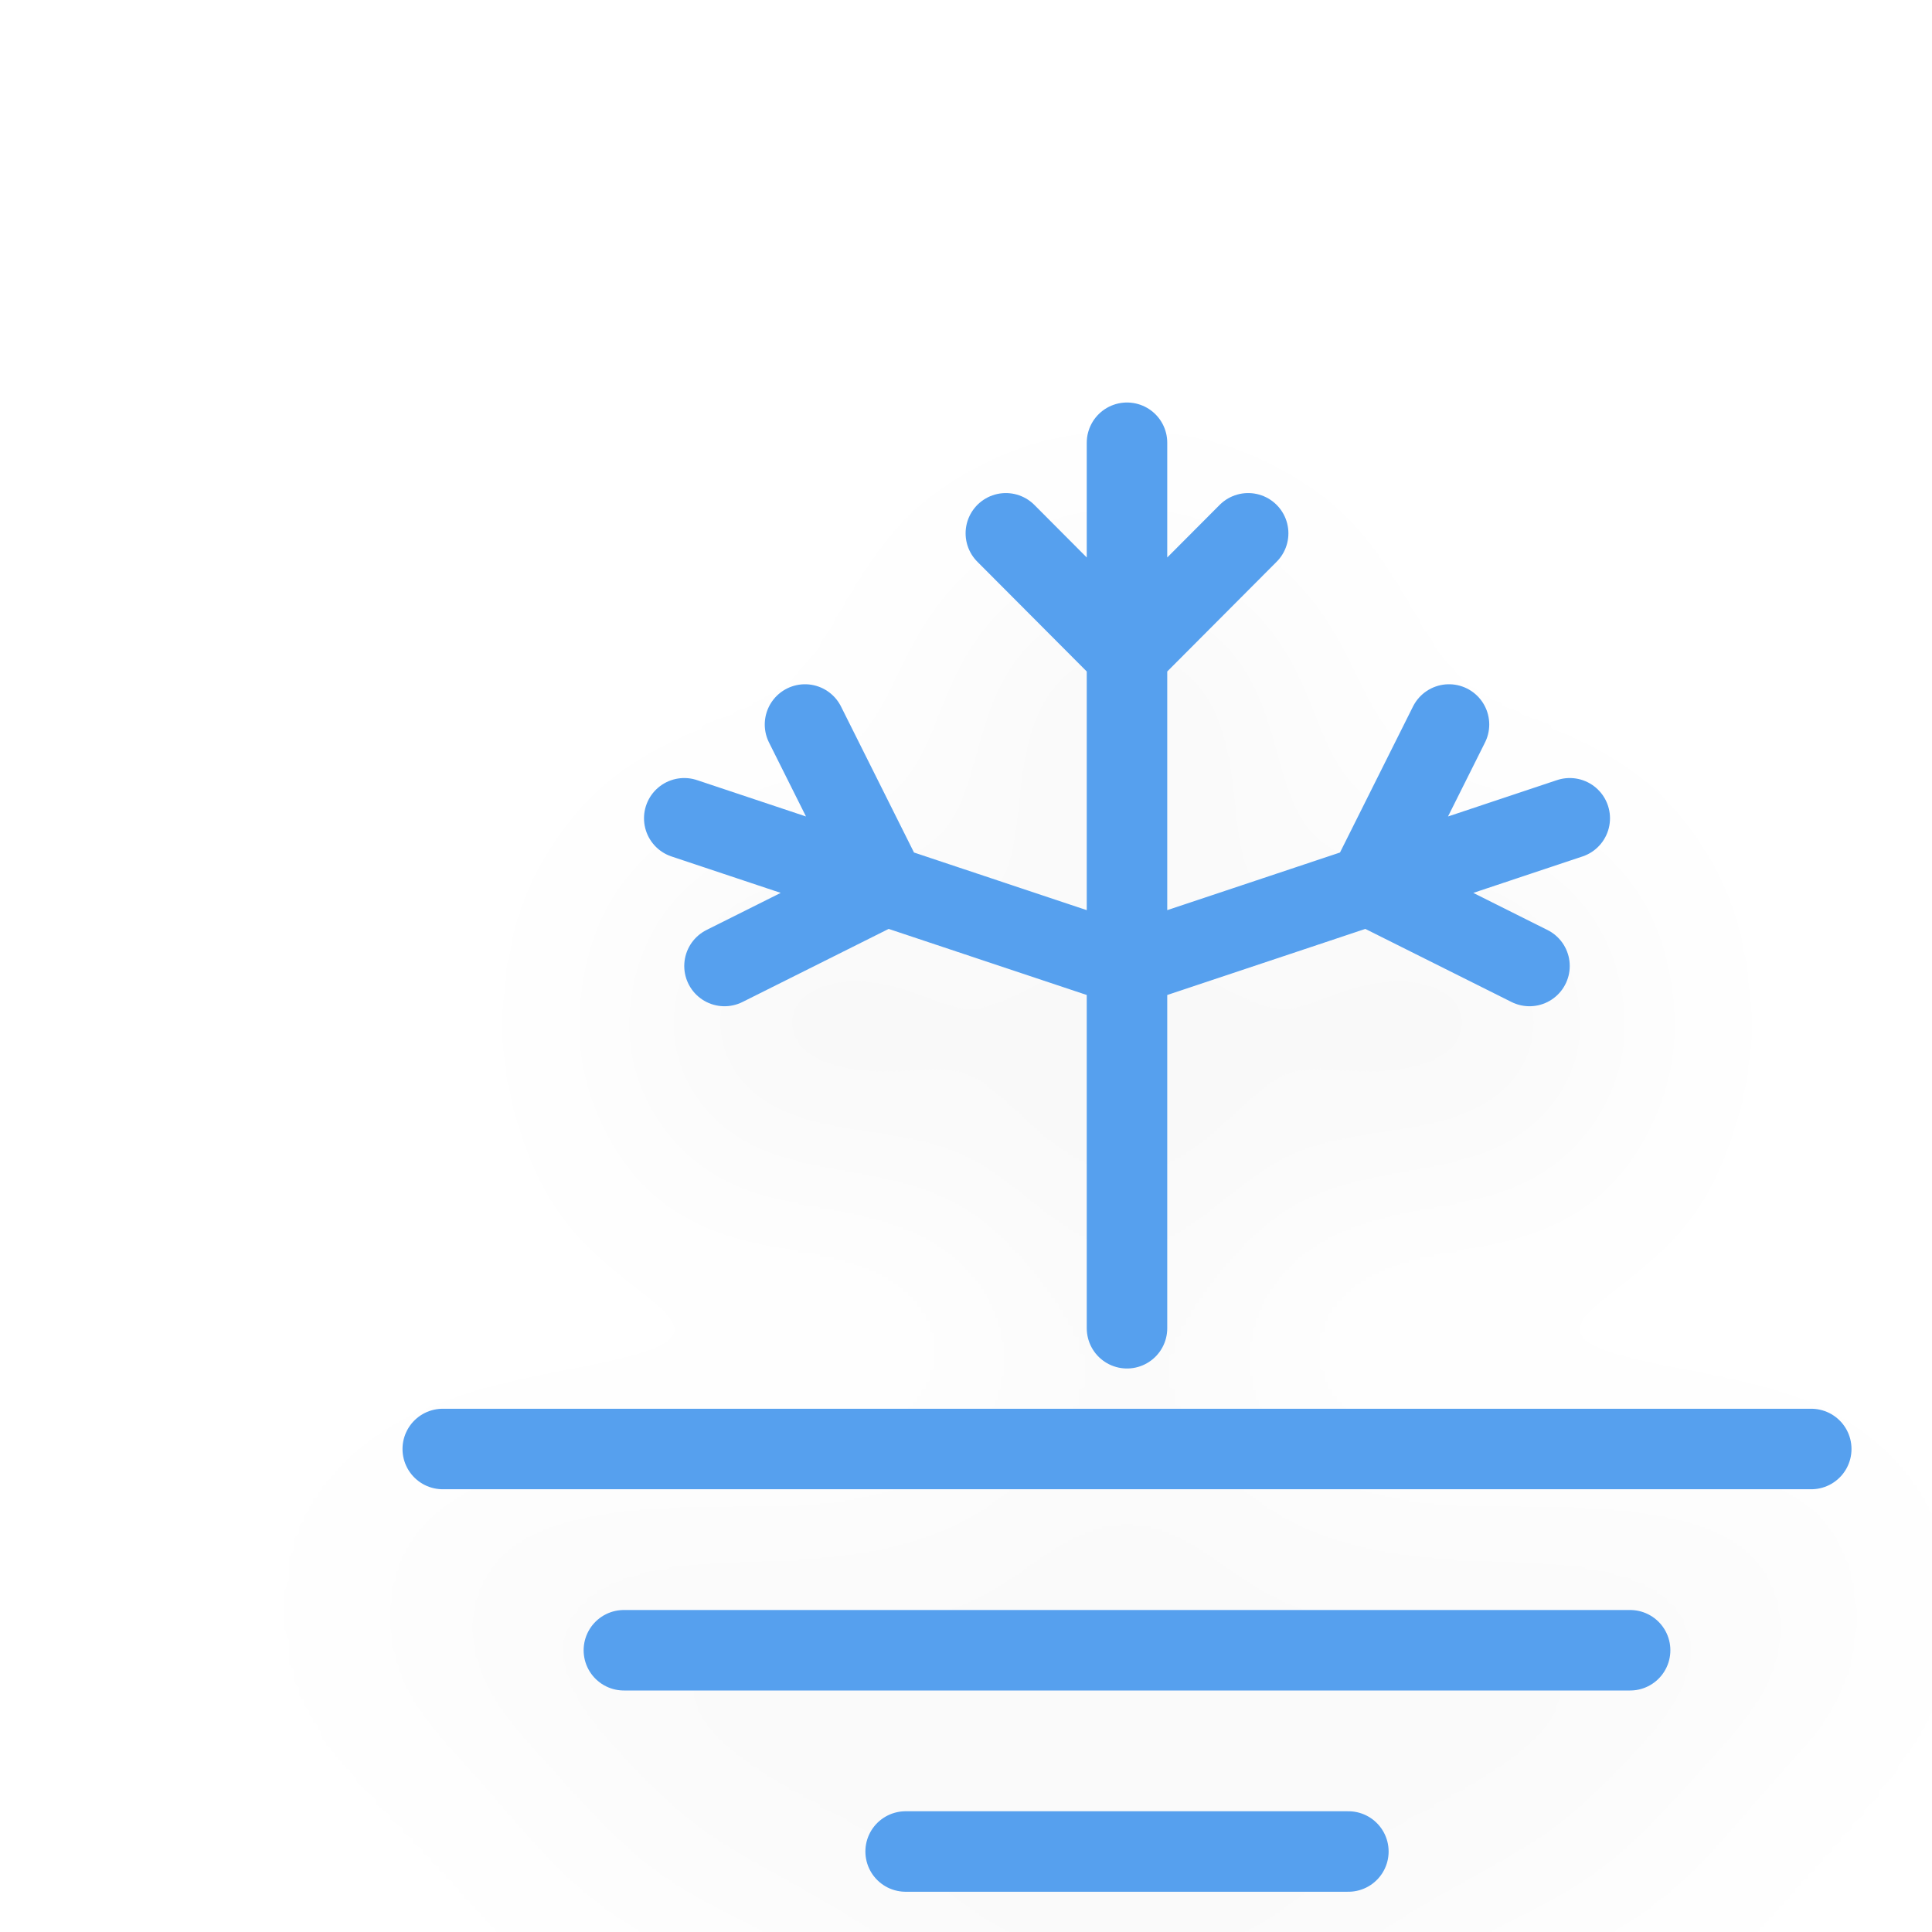
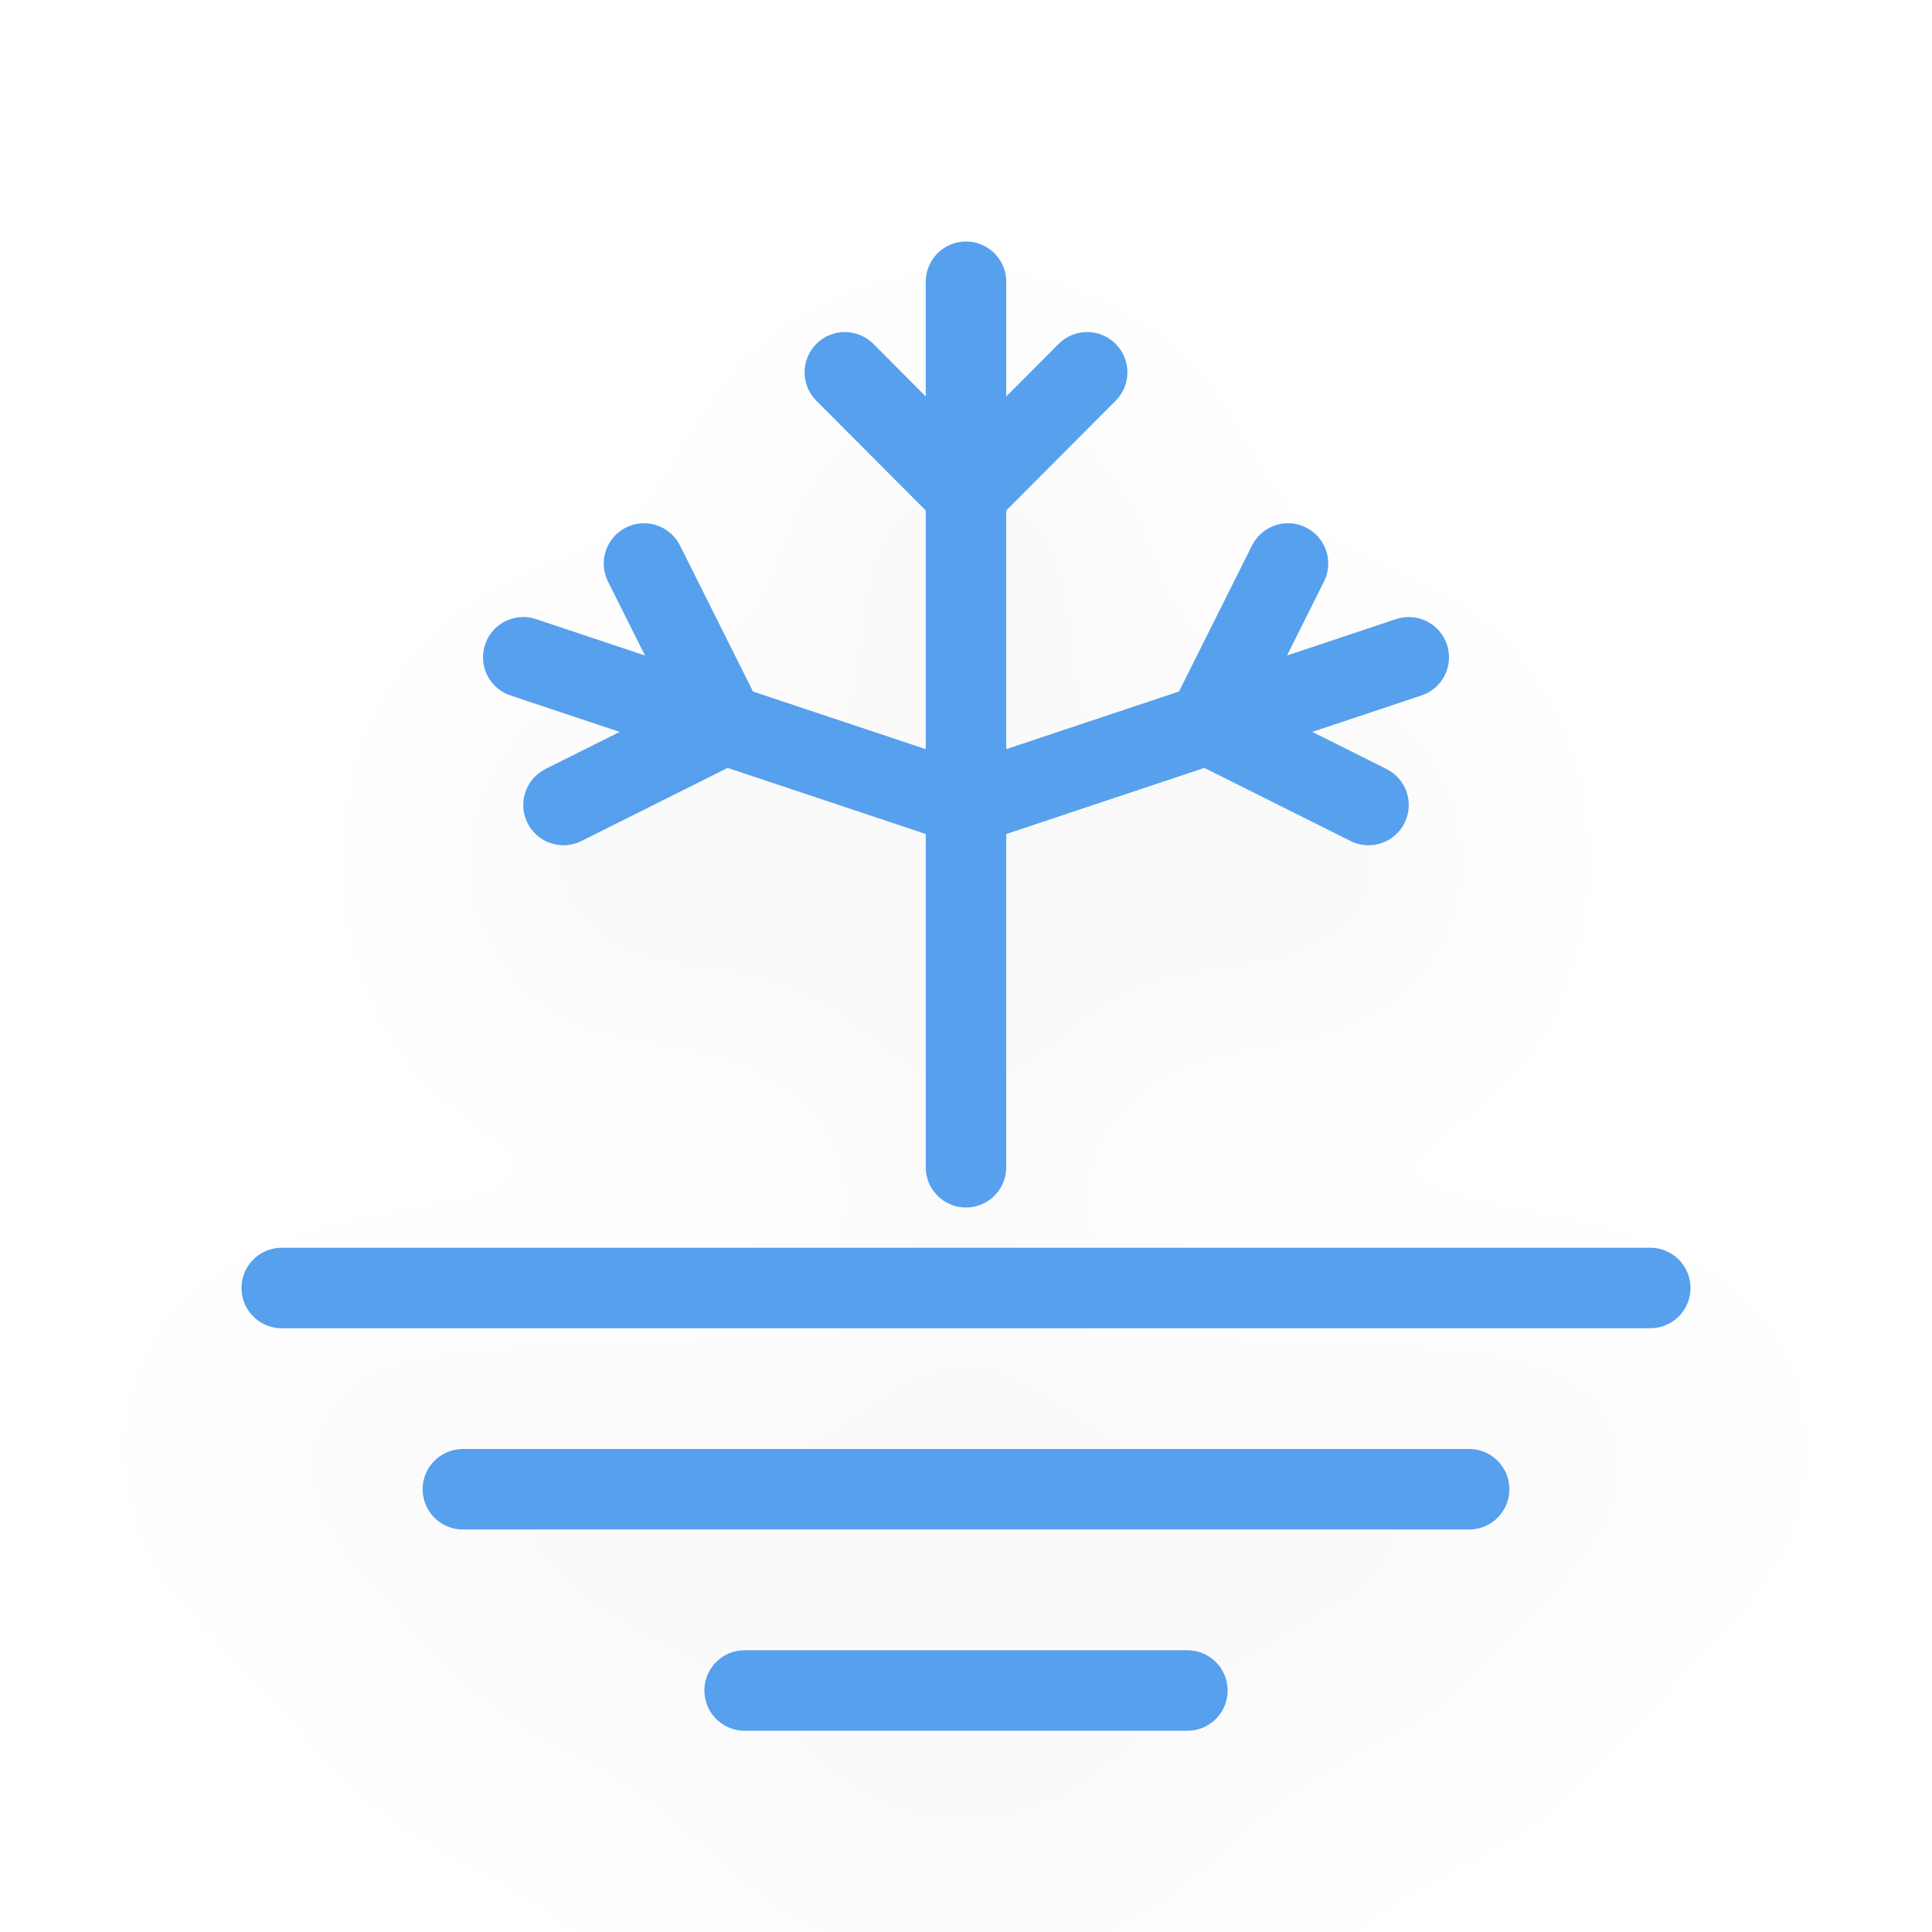
<svg xmlns="http://www.w3.org/2000/svg" width="48" height="48" version="1.1">
  <defs>
    <filter id="blur" x="-.207" y="-.211" width="1.403" height="1.5">
      <feGaussianBlur in="SourceAlpha" stdDeviation="3" />
      <feOffset dx="0" dy="4" result="offsetblur" />
      <feComponentTransfer>
        <feFuncA slope="0.05" type="linear" />
      </feComponentTransfer>
      <feMerge>
        <feMergeNode />
        <feMergeNode in="SourceGraphic" />
      </feMerge>
    </filter>
    <style type="text/css">
      
      /*
** FROST
*/
      @keyframes am-weather-frost {
        0% {
          -webkit-transform: translate(0.0px, 0.0px);
          -moz-transform: translate(0.0px, 0.0px);
          -ms-transform: translate(0.0px, 0.0px);
          transform: translate(0.0px, 0.0px);
        }

        1% {
          -webkit-transform: translate(0.3px, 0.0px);
          -moz-transform: translate(0.3px, 0.0px);
          -ms-transform: translate(0.3px, 0.0px);
          transform: translate(0.3px, 0.0px);
        }

        3% {
          -webkit-transform: translate(-0.3px, 0.0px);
          -moz-transform: translate(-0.3px, 0.0px);
          -ms-transform: translate(-0.3px, 0.0px);
          transform: translate(-0.3px, 0.0px);
        }

        5% {
          -webkit-transform: translate(0.3px, 0.0px);
          -moz-transform: translate(0.3px, 0.0px);
          -ms-transform: translate(0.3px, 0.0px);
          transform: translate(0.3px, 0.0px);
        }

        7% {
          -webkit-transform: translate(-0.3px, 0.0px);
          -moz-transform: translate(-0.3px, 0.0px);
          -ms-transform: translate(-0.3px, 0.0px);
          transform: translate(-0.3px, 0.0px);
        }

        9% {
          -webkit-transform: translate(0.3px, 0.0px);
          -moz-transform: translate(0.3px, 0.0px);
          -ms-transform: translate(0.3px, 0.0px);
          transform: translate(0.3px, 0.0px);
        }

        11% {
          -webkit-transform: translate(-0.3px, 0.0px);
          -moz-transform: translate(-0.3px, 0.0px);
          -ms-transform: translate(-0.3px, 0.0px);
          transform: translate(-0.3px, 0.0px);
        }

        13% {
          -webkit-transform: translate(0.3px, 0.0px);
          -moz-transform: translate(0.3px, 0.0px);
          -ms-transform: translate(0.3px, 0.0px);
          transform: translate(0.3px, 0.0px);
        }

        15% {
          -webkit-transform: translate(-0.3px, 0.0px);
          -moz-transform: translate(-0.3px, 0.0px);
          -ms-transform: translate(-0.3px, 0.0px);
          transform: translate(-0.3px, 0.0px);
        }

        16% {
          -webkit-transform: translate(0.0px, 0.0px);
          -moz-transform: translate(0.0px, 0.0px);
          -ms-transform: translate(0.0px, 0.0px);
          transform: translate(0.0px, 0.0px);
        }

        100% {
          -webkit-transform: translate(0.0px, 0.0px);
          -moz-transform: translate(0.0px, 0.0px);
          -ms-transform: translate(0.0px, 0.0px);
          transform: translate(0.0px, 0.0px);
        }
      }

      .am-weather-frost {
        -webkit-animation-name: am-weather-frost;
        -moz-animation-name: am-weather-frost;
        animation-name: am-weather-frost;
        -webkit-animation-duration: 1.11s;
        -moz-animation-duration: 1.11s;
        animation-duration: 1.11s;
        -webkit-animation-timing-function: linear;
        -moz-animation-timing-function: linear;
        animation-timing-function: linear;
        -webkit-animation-iteration-count: infinite;
        -moz-animation-iteration-count: infinite;
        animation-iteration-count: infinite;
      }
      
    </style>
  </defs>
-   <g transform="translate(0,2)" filter="url(#blur)">
+   <g transform="translate(-4,-2)" filter="url(#blur)">
    <g class="am-weather-frost" stroke="#57a0ee" transform="translate(0,2)" fill="none" stroke-width="2" stroke-linecap="round" style="-moz-animation-duration:1.11s;-moz-animation-iteration-count:infinite;-moz-animation-name:am-weather-frost;-moz-animation-timing-function:linear;-webkit-animation-duration:1.11s;-webkit-animation-iteration-count:infinite;-webkit-animation-name:am-weather-frost;-webkit-animation-timing-function:linear">
      <path d="M11,32H45" />
      <path d="M15.5,37H40.5" />
      <path d="M22.5,42H33.5" />
    </g>
    <g>
      <path stroke="#57a0ee" transform="translate(0,0)" fill="none" stroke-width="2" stroke-linecap="round" d="M28,31V9M28,22l11,-3.67M34,20l2,-4M34,20l4,2M28,22l-11,-3.67M22,20l-2,-4M22,20l-4,2M28,14.27l3.01,-3.02M28,14.27l-3.01,-3.02" />
    </g>
  </g>
</svg>
